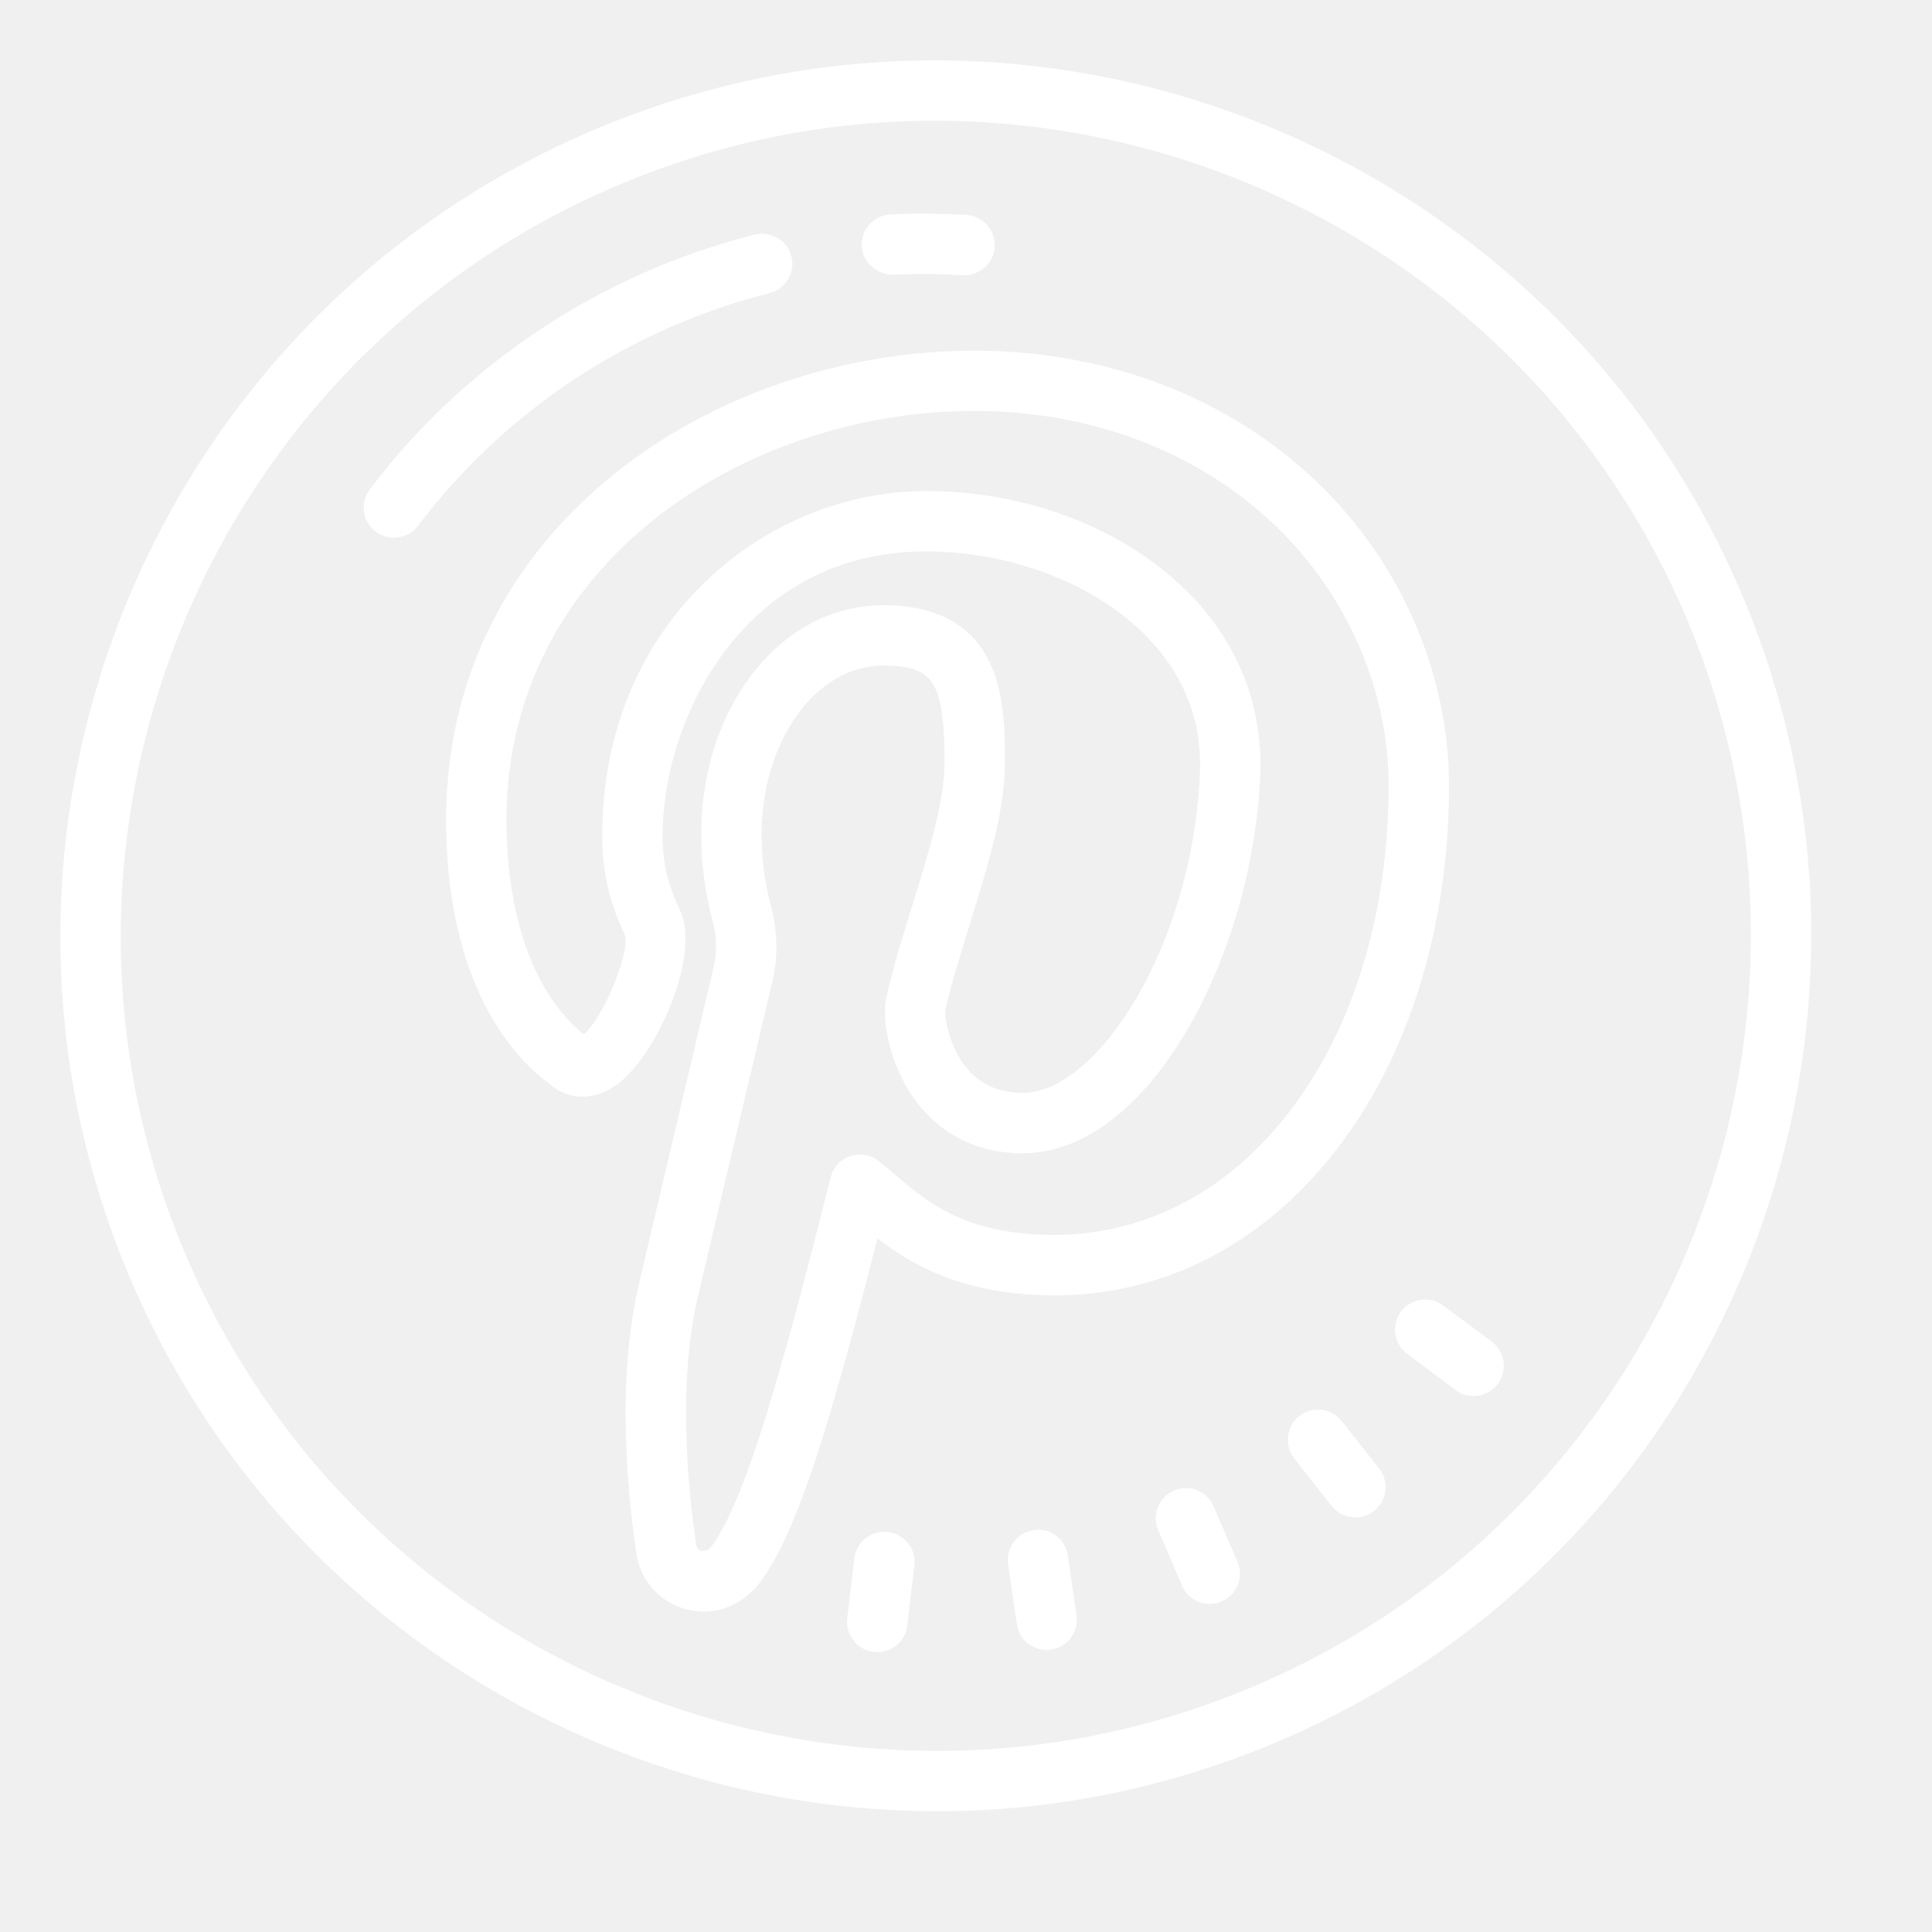
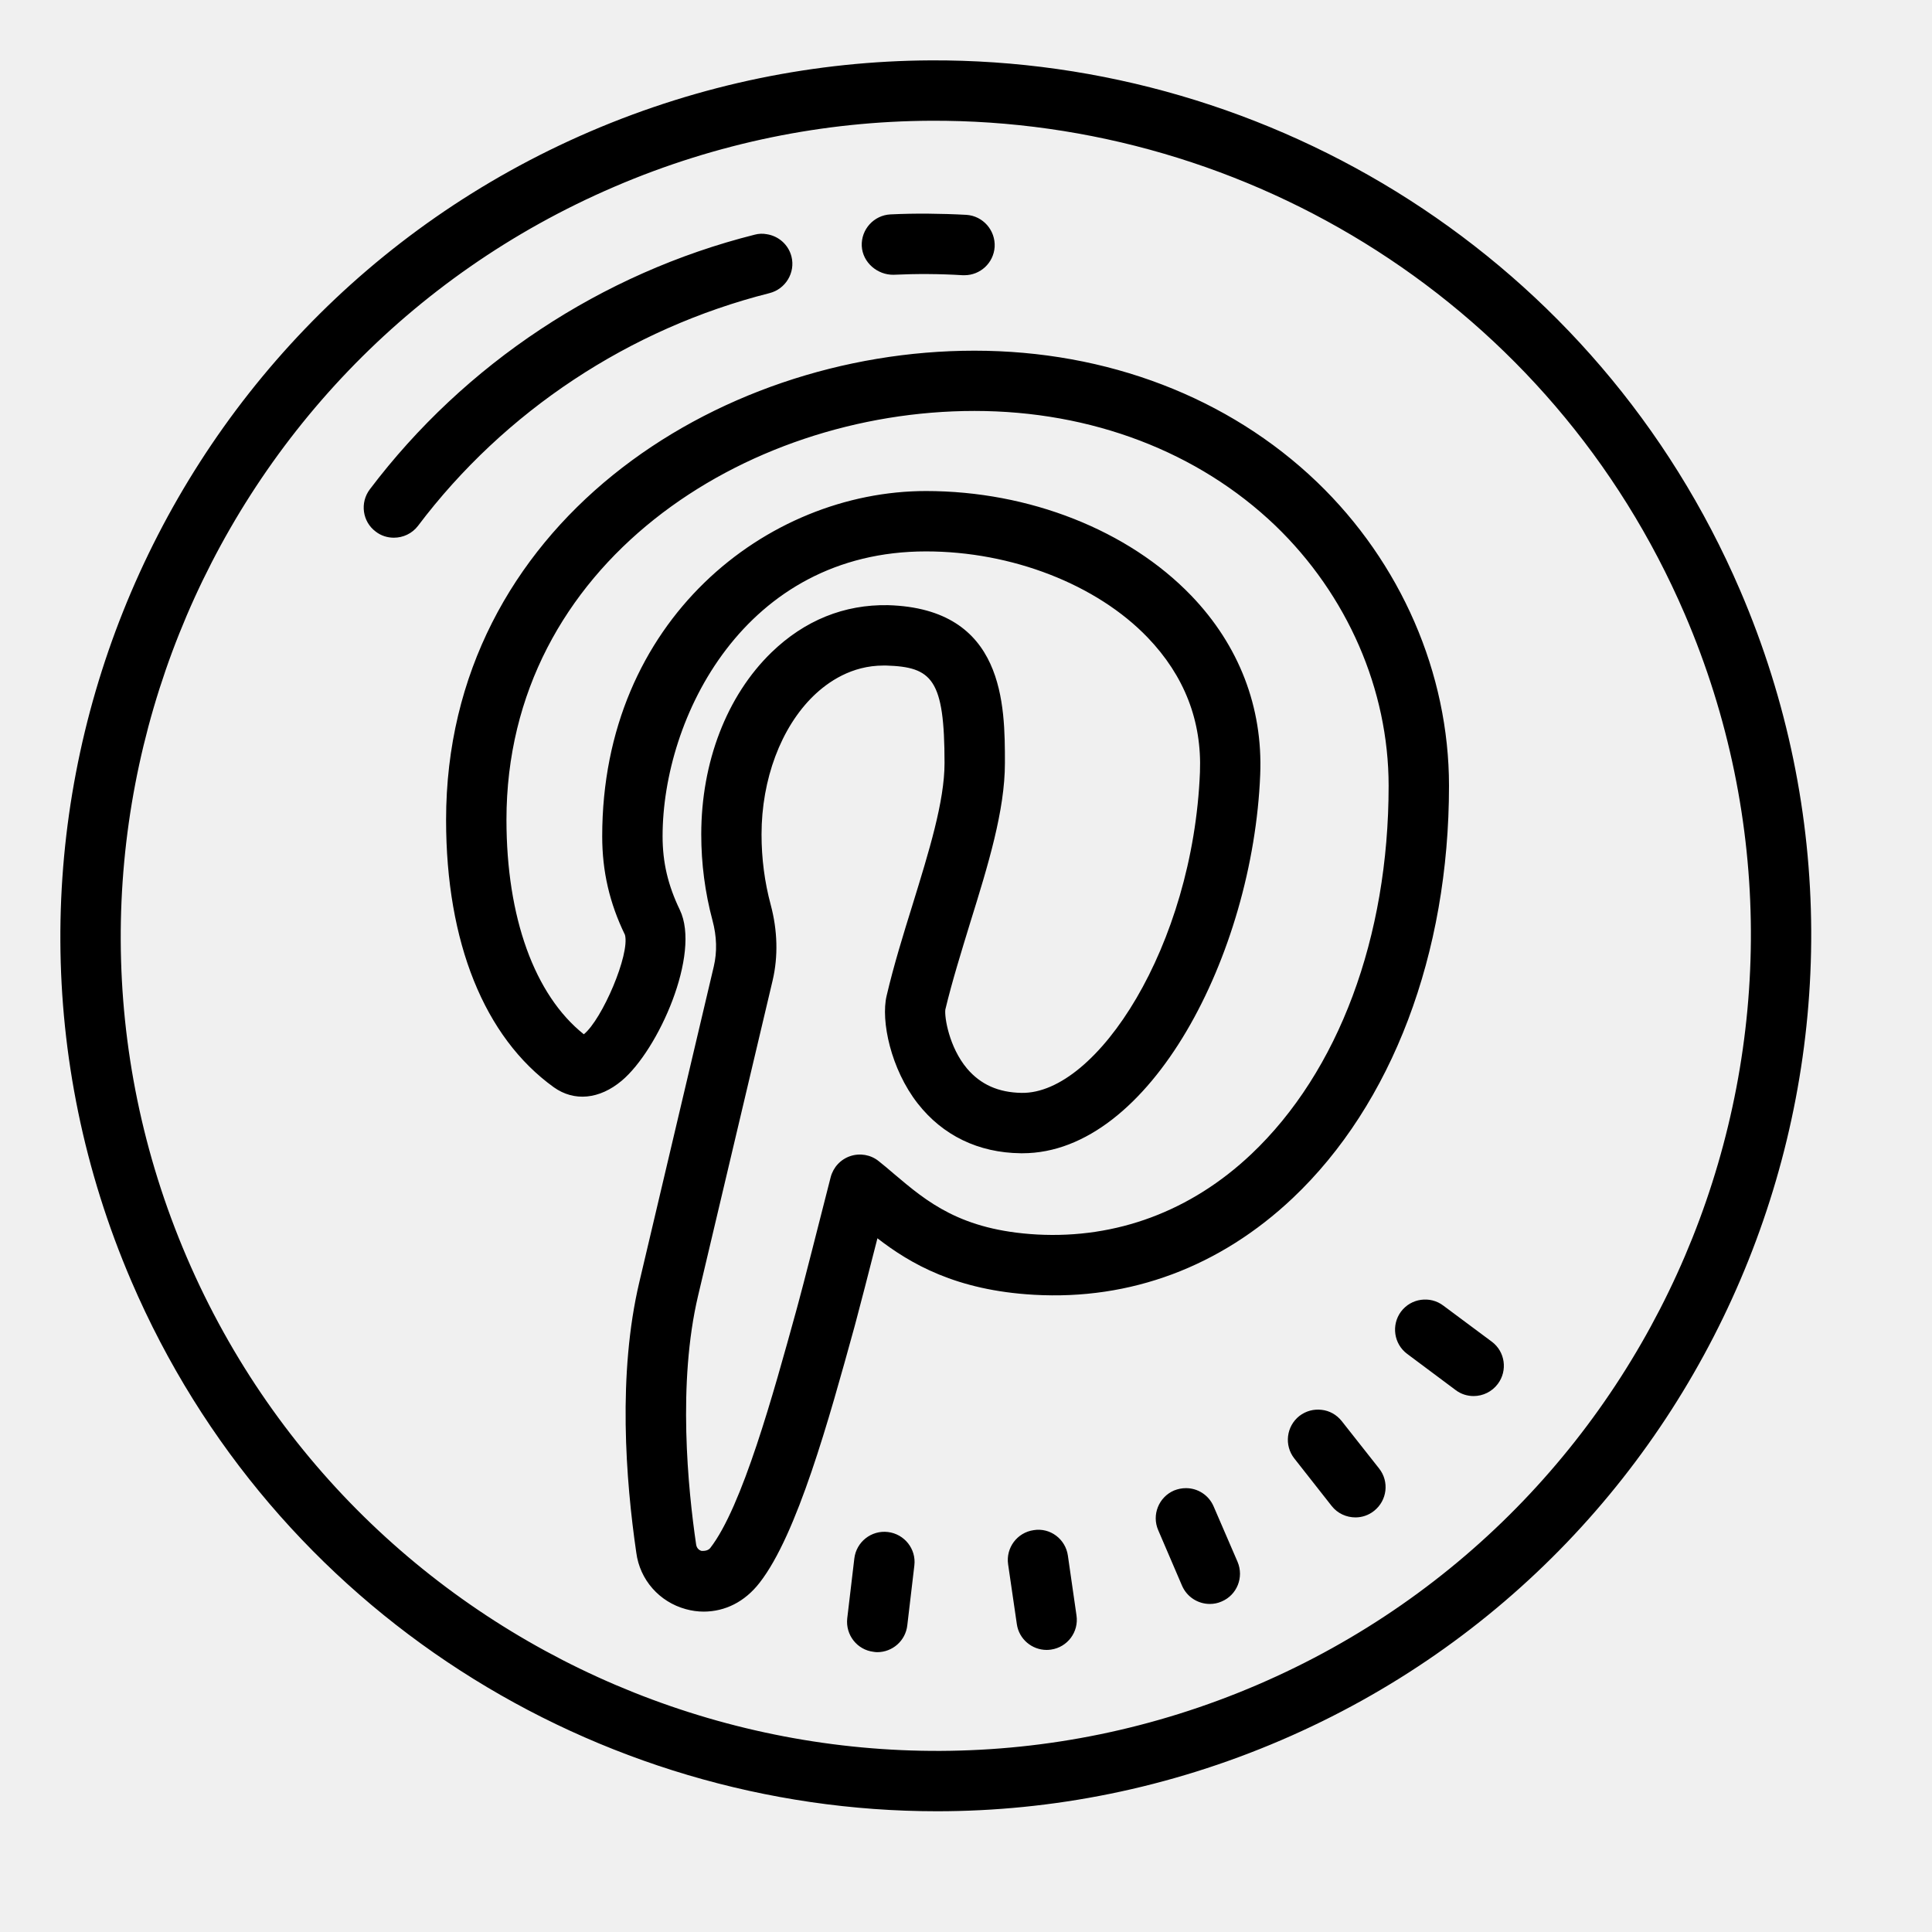
- <svg xmlns="http://www.w3.org/2000/svg" x="0px" fill="white" y="0px" width="100" height="100" viewBox="0 0 64 64">
+ <svg xmlns="http://www.w3.org/2000/svg" x="0px" y="0px" width="100" height="100" viewBox="0 0 64 64">
  <path d="M 30.82 2 C 27.055 2.02 23.23 2.777 19.559 4.352 C 4.863 10.664 -1.957 27.75 4.352 42.441 C 9.066 53.418 19.789 60 31.039 60 C 34.852 60 38.723 59.242 42.441 57.645 C 57.137 51.336 63.957 34.25 57.645 19.559 C 52.914 8.539 42.121 1.945 30.82 2 Z M 30.832 4 C 41.352 3.949 51.402 10.086 55.812 20.348 C 61.684 34.027 55.332 49.938 41.652 55.812 C 27.973 61.684 12.062 55.332 6.188 41.652 C 0.316 27.973 6.668 12.062 20.348 6.188 C 23.766 4.719 27.324 4.016 30.832 4 Z M 30.754 7.078 C 30.336 7.074 29.918 7.082 29.5 7.102 C 28.949 7.129 28.523 7.598 28.547 8.148 C 28.574 8.699 29.07 9.109 29.594 9.102 C 30.363 9.066 31.129 9.07 31.891 9.117 C 31.91 9.117 31.93 9.117 31.949 9.117 C 32.473 9.117 32.914 8.711 32.949 8.18 C 32.98 7.629 32.562 7.152 32.012 7.117 C 31.594 7.094 31.176 7.082 30.754 7.078 Z M 25.398 7.758 C 25.27 7.734 25.137 7.738 25.004 7.773 C 19.922 9.051 15.395 12.051 12.25 16.211 C 11.918 16.652 12.004 17.281 12.445 17.609 C 12.625 17.75 12.84 17.812 13.047 17.812 C 13.352 17.812 13.652 17.676 13.848 17.418 C 16.715 13.617 20.852 10.883 25.488 9.711 C 26.023 9.578 26.352 9.031 26.219 8.5 C 26.117 8.098 25.785 7.816 25.398 7.758 Z M 32.277 11.617 C 23.672 11.617 14.777 17.43 14.777 27.16 C 14.777 31.215 16.043 34.359 18.344 36.016 C 19.02 36.5 19.859 36.418 20.594 35.801 C 21.812 34.781 23.223 31.598 22.52 30.141 C 22.125 29.32 21.949 28.566 21.949 27.703 C 21.949 23.781 24.656 18.266 30.676 18.266 C 33.516 18.266 36.328 19.359 38.02 21.121 C 39.234 22.387 39.816 23.883 39.75 25.578 C 39.52 31.34 36.336 36.242 33.844 36.203 C 33.078 36.191 32.488 35.93 32.035 35.398 C 31.438 34.688 31.281 33.688 31.316 33.441 C 31.539 32.508 31.848 31.52 32.141 30.559 C 32.734 28.652 33.289 26.848 33.289 25.277 C 33.289 23.363 33.289 20.16 29.418 20.047 C 27.969 20.02 26.656 20.547 25.555 21.613 C 24.074 23.051 23.23 25.246 23.23 27.641 C 23.23 28.609 23.355 29.566 23.602 30.488 C 23.746 31.023 23.758 31.535 23.645 32.016 L 21.18 42.465 C 20.457 45.516 20.727 49.031 21.078 51.434 C 21.195 52.332 21.84 53.066 22.719 53.305 C 22.914 53.359 23.113 53.387 23.316 53.387 C 24.02 53.383 24.668 53.066 25.16 52.434 C 26.406 50.84 27.457 47.031 28.301 43.969 L 28.371 43.707 C 28.48 43.301 28.77 42.184 29.066 41.02 C 30.156 41.863 31.672 42.746 34.25 42.891 C 37.445 43.074 40.414 41.965 42.824 39.688 C 46.113 36.578 48 31.598 48 26.031 C 48 22.305 46.406 18.637 43.629 15.969 C 40.703 13.164 36.672 11.617 32.277 11.617 Z M 32.281 13.613 C 36.156 13.613 39.691 14.965 42.246 17.41 C 44.633 19.707 46 22.848 46 26.031 C 46 31.051 44.34 35.5 41.449 38.234 C 39.449 40.125 36.984 41.035 34.359 40.895 C 31.82 40.754 30.707 39.809 29.625 38.895 C 29.453 38.746 29.281 38.602 29.109 38.465 C 28.844 38.25 28.488 38.191 28.168 38.297 C 27.844 38.406 27.602 38.668 27.516 39 C 27.125 40.535 26.602 42.598 26.441 43.18 L 26.371 43.438 C 25.617 46.172 24.586 49.922 23.527 51.281 C 23.473 51.344 23.387 51.383 23.238 51.375 C 23.141 51.348 23.074 51.27 23.059 51.156 C 22.789 49.32 22.441 45.812 23.125 42.922 L 25.594 32.48 C 25.781 31.684 25.758 30.82 25.531 29.973 C 25.328 29.219 25.227 28.438 25.227 27.641 C 25.227 25.816 25.871 24.098 26.949 23.051 C 27.426 22.59 28.207 22.047 29.266 22.047 C 29.297 22.047 29.328 22.047 29.359 22.047 C 30.879 22.094 31.289 22.5 31.289 25.277 C 31.289 26.547 30.773 28.207 30.23 29.969 C 29.922 30.957 29.605 31.984 29.371 32.984 C 29.172 33.816 29.512 35.418 30.398 36.551 C 31.227 37.613 32.41 38.188 33.816 38.203 L 33.871 38.203 C 38.094 38.203 41.508 31.602 41.746 25.66 C 41.836 23.43 41.047 21.383 39.465 19.734 C 37.375 17.562 34.09 16.266 30.676 16.266 C 25.406 16.266 19.949 20.543 19.949 27.703 C 19.949 28.867 20.191 29.914 20.703 30.969 C 20.871 31.613 19.949 33.766 19.34 34.262 C 17.707 32.961 16.777 30.391 16.777 27.156 C 16.777 18.68 24.656 13.613 32.281 13.613 Z M 47.07 43.059 C 46.816 43.094 46.578 43.227 46.41 43.449 C 46.082 43.891 46.172 44.52 46.613 44.848 L 48.219 46.047 C 48.398 46.184 48.609 46.246 48.816 46.246 C 49.121 46.246 49.422 46.105 49.617 45.844 C 49.949 45.402 49.859 44.773 49.418 44.445 L 47.812 43.25 C 47.59 43.082 47.324 43.023 47.07 43.059 Z M 43.781 46.703 C 43.523 46.672 43.262 46.738 43.043 46.906 C 42.609 47.25 42.535 47.879 42.875 48.312 L 44.113 49.887 C 44.309 50.137 44.605 50.266 44.902 50.266 C 45.117 50.266 45.336 50.195 45.516 50.051 C 45.953 49.707 46.027 49.078 45.684 48.645 L 44.445 47.074 C 44.273 46.859 44.035 46.73 43.781 46.703 Z M 39.281 49.297 C 39.148 49.297 39.02 49.324 38.891 49.375 C 38.383 49.594 38.148 50.184 38.367 50.688 L 39.156 52.527 C 39.32 52.906 39.688 53.133 40.078 53.133 C 40.207 53.133 40.34 53.109 40.469 53.051 C 40.98 52.836 41.211 52.246 40.996 51.738 L 40.203 49.902 C 40.039 49.52 39.668 49.293 39.281 49.297 Z M 34.242 50.688 C 33.695 50.766 33.316 51.273 33.395 51.82 L 33.684 53.801 C 33.754 54.297 34.184 54.656 34.672 54.656 C 34.719 54.656 34.766 54.652 34.816 54.645 C 35.363 54.566 35.742 54.059 35.66 53.512 L 35.375 51.531 C 35.297 50.984 34.789 50.598 34.242 50.688 Z M 29.414 50.75 C 28.863 50.684 28.367 51.078 28.301 51.625 L 28.066 53.609 C 28.004 54.16 28.395 54.656 28.941 54.719 C 28.984 54.727 29.023 54.73 29.062 54.73 C 29.562 54.73 29.996 54.355 30.055 53.844 L 30.289 51.859 C 30.355 51.312 29.961 50.816 29.414 50.75 Z" />
</svg>
